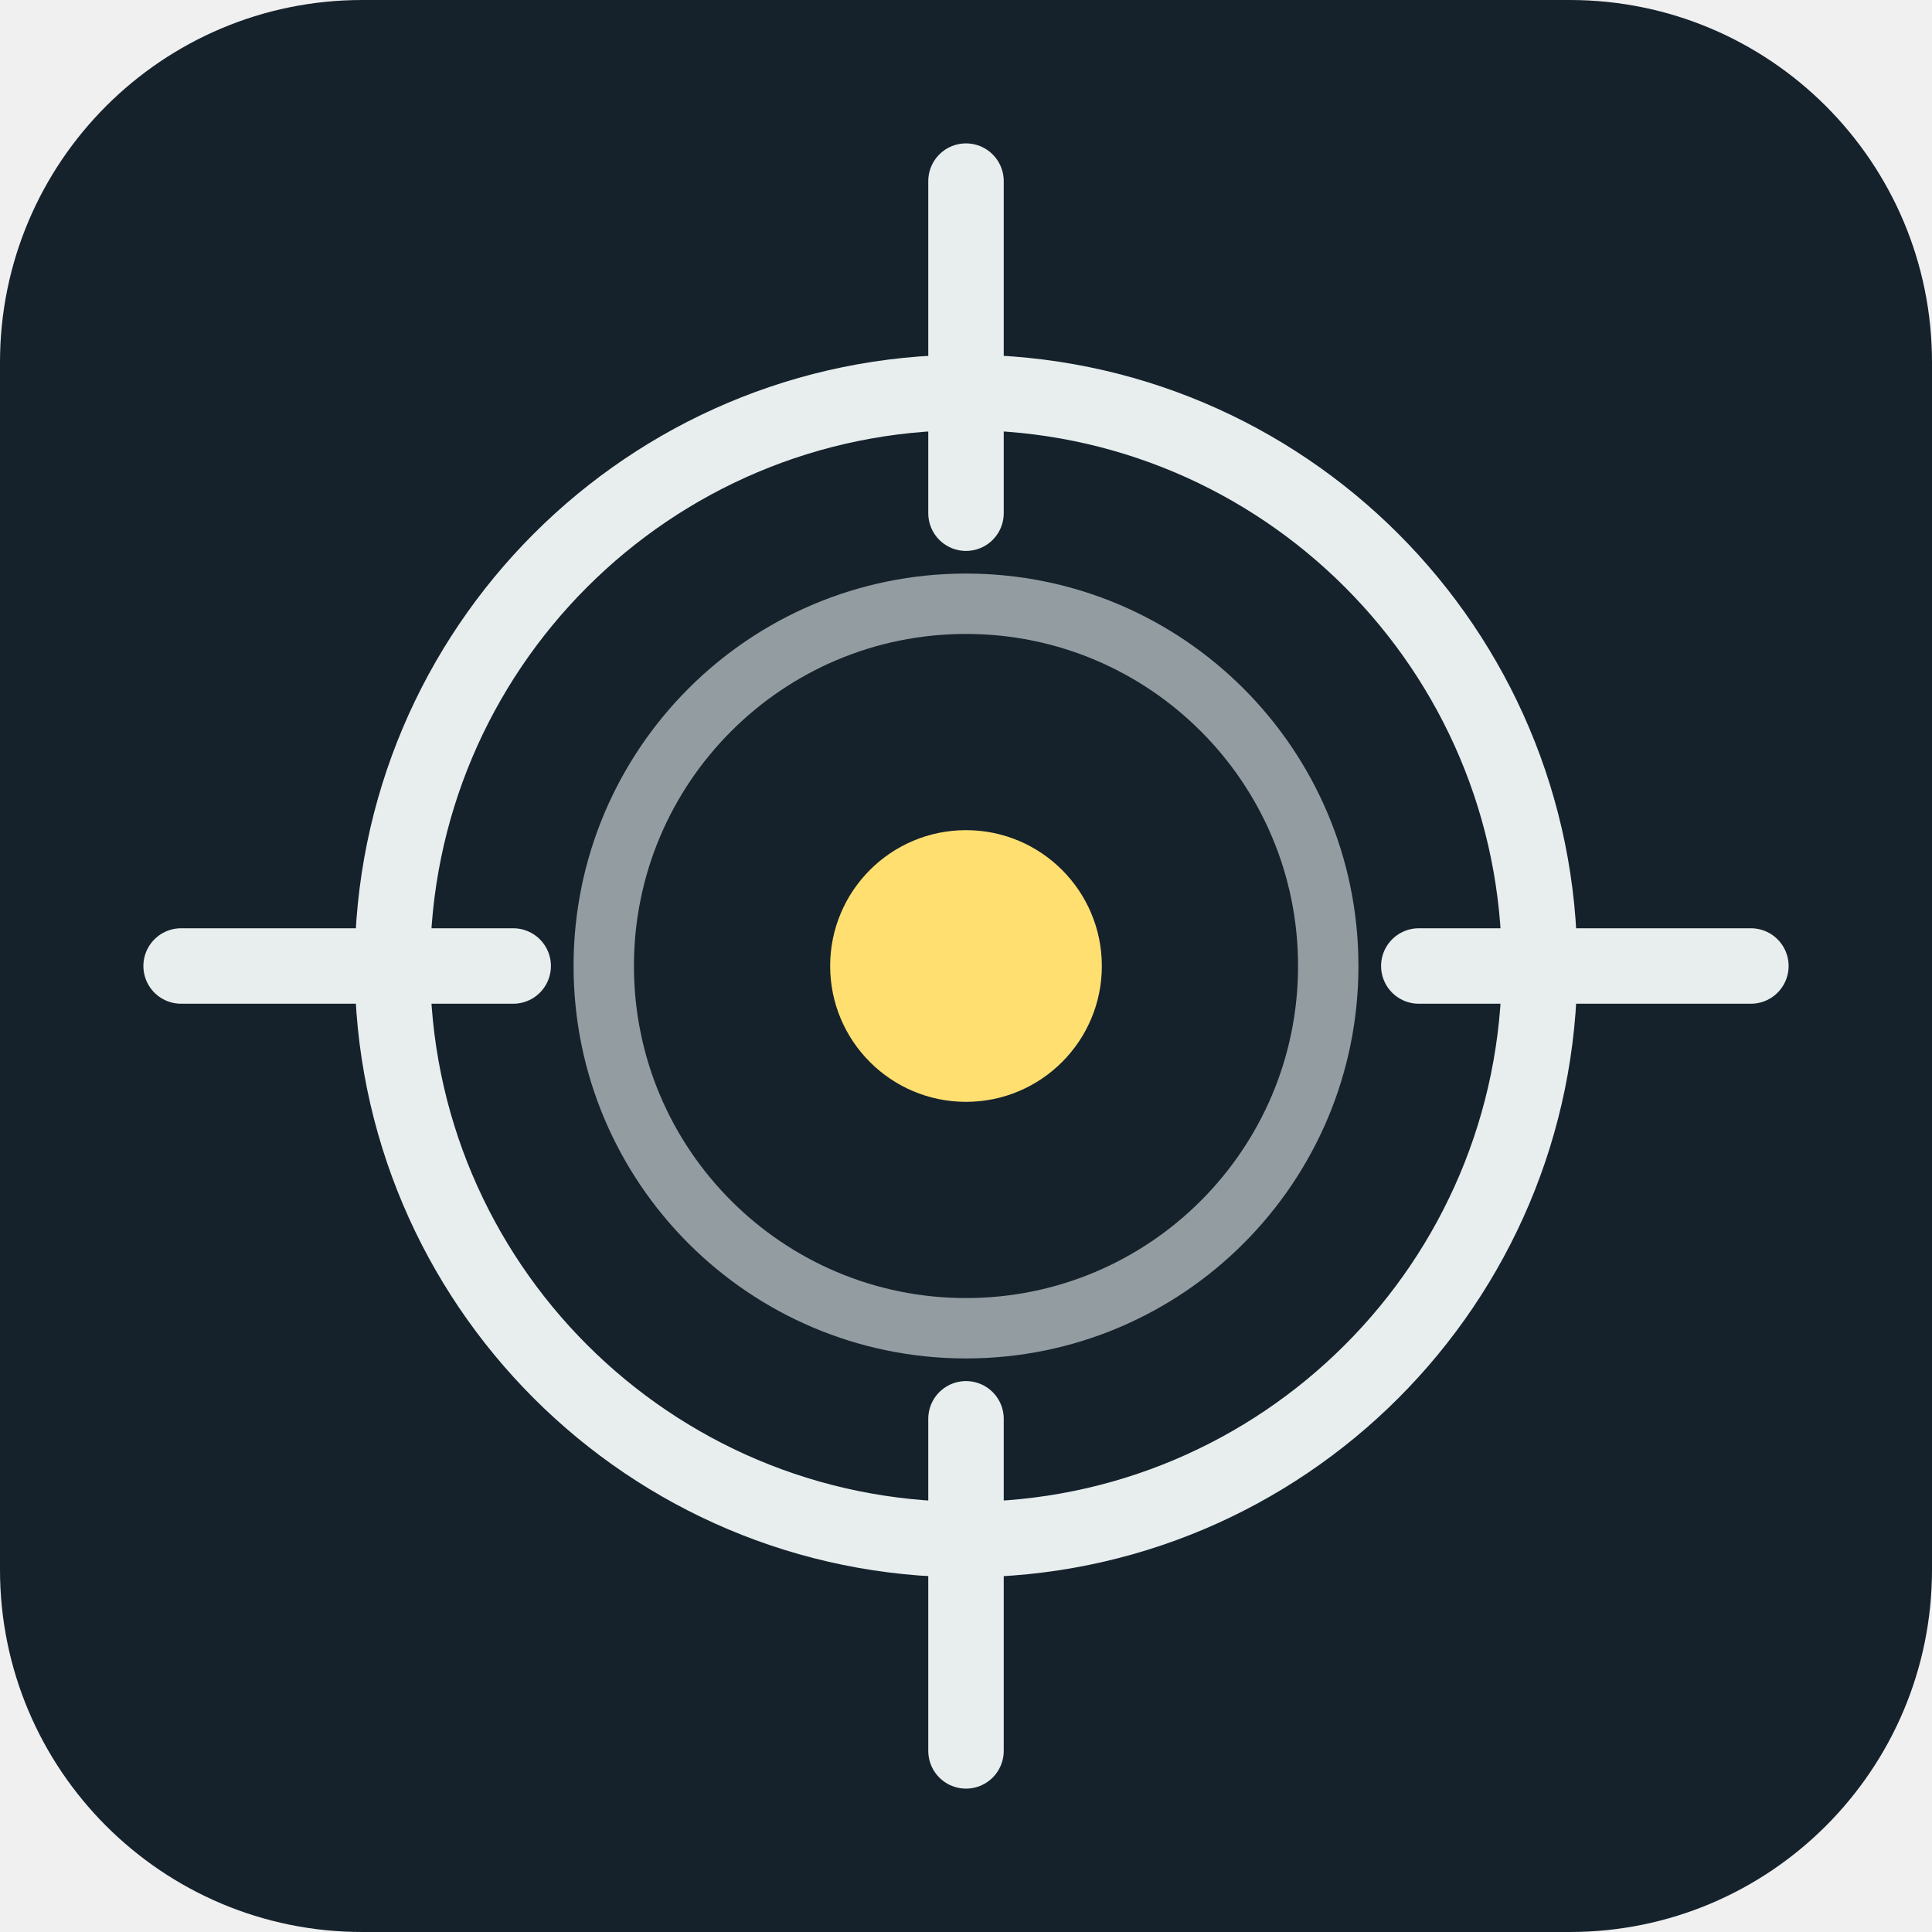
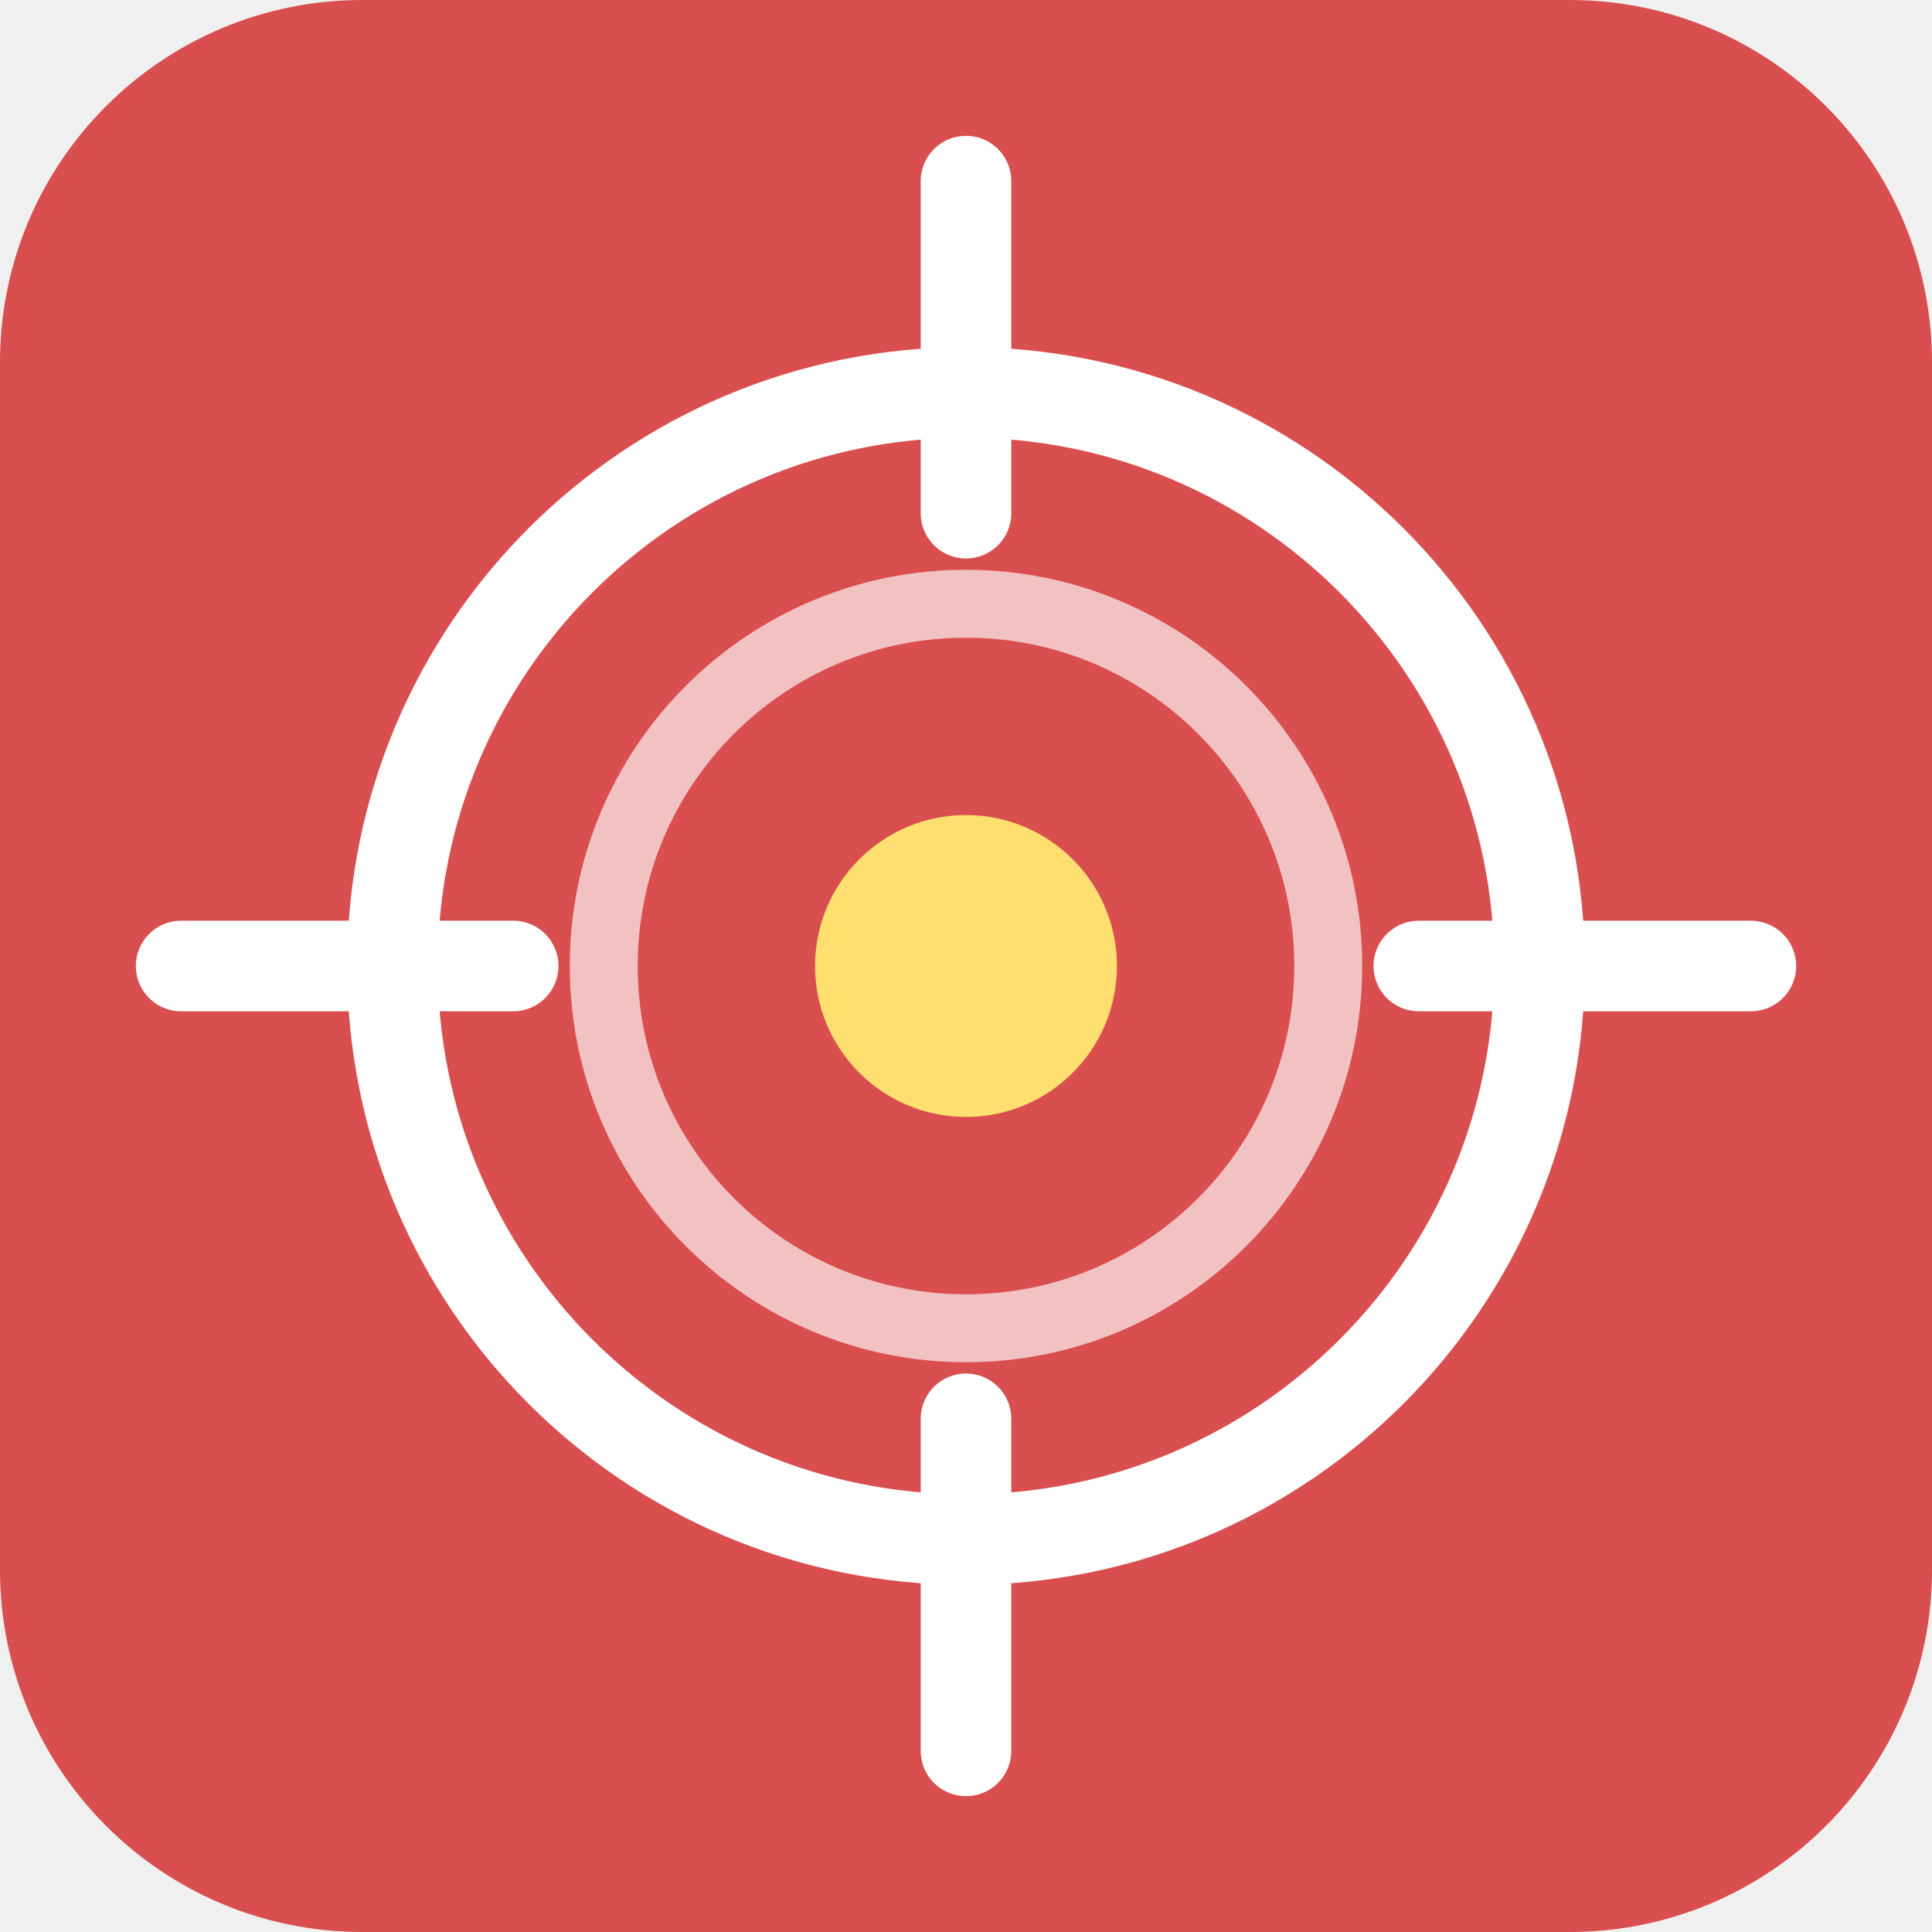
<svg xmlns="http://www.w3.org/2000/svg" viewBox="0 0 128 128">
-   <rect width="128" height="128" rx="24" fill="#15222c" />
-   <circle cx="64" cy="64" r="38" fill="none" stroke="#e8eeee" stroke-width="5" />
-   <circle cx="64" cy="64" r="24" fill="none" stroke="#e8eeee" stroke-width="4" opacity="0.6" />
-   <circle cx="64" cy="64" r="9" fill="#ffdf70" />
-   <line x1="64" y1="12" x2="64" y2="34" stroke="#e8eeee" stroke-width="5" stroke-linecap="round" />
-   <line x1="64" y1="94" x2="64" y2="116" stroke="#e8eeee" stroke-width="5" stroke-linecap="round" />
-   <line x1="12" y1="64" x2="34" y2="64" stroke="#e8eeee" stroke-width="5" stroke-linecap="round" />
-   <line x1="94" y1="64" x2="116" y2="64" stroke="#e8eeee" stroke-width="5" stroke-linecap="round" />
+   <rect width="128" height="128" rx="24" fill="#D94F4F" />
+   <circle cx="64" cy="64" r="38" fill="none" stroke="#FFFFFF" stroke-width="6" />
+   <circle cx="64" cy="64" r="24" fill="none" stroke="#FFFFFF" stroke-width="4.5" opacity="0.65" />
+   <circle cx="64" cy="64" r="10" fill="#FFDF70" />
+   <line x1="64" y1="12" x2="64" y2="34" stroke="#FFFFFF" stroke-width="6" stroke-linecap="round" />
+   <line x1="64" y1="94" x2="64" y2="116" stroke="#FFFFFF" stroke-width="6" stroke-linecap="round" />
+   <line x1="12" y1="64" x2="34" y2="64" stroke="#FFFFFF" stroke-width="6" stroke-linecap="round" />
+   <line x1="94" y1="64" x2="116" y2="64" stroke="#FFFFFF" stroke-width="6" stroke-linecap="round" />
</svg>
